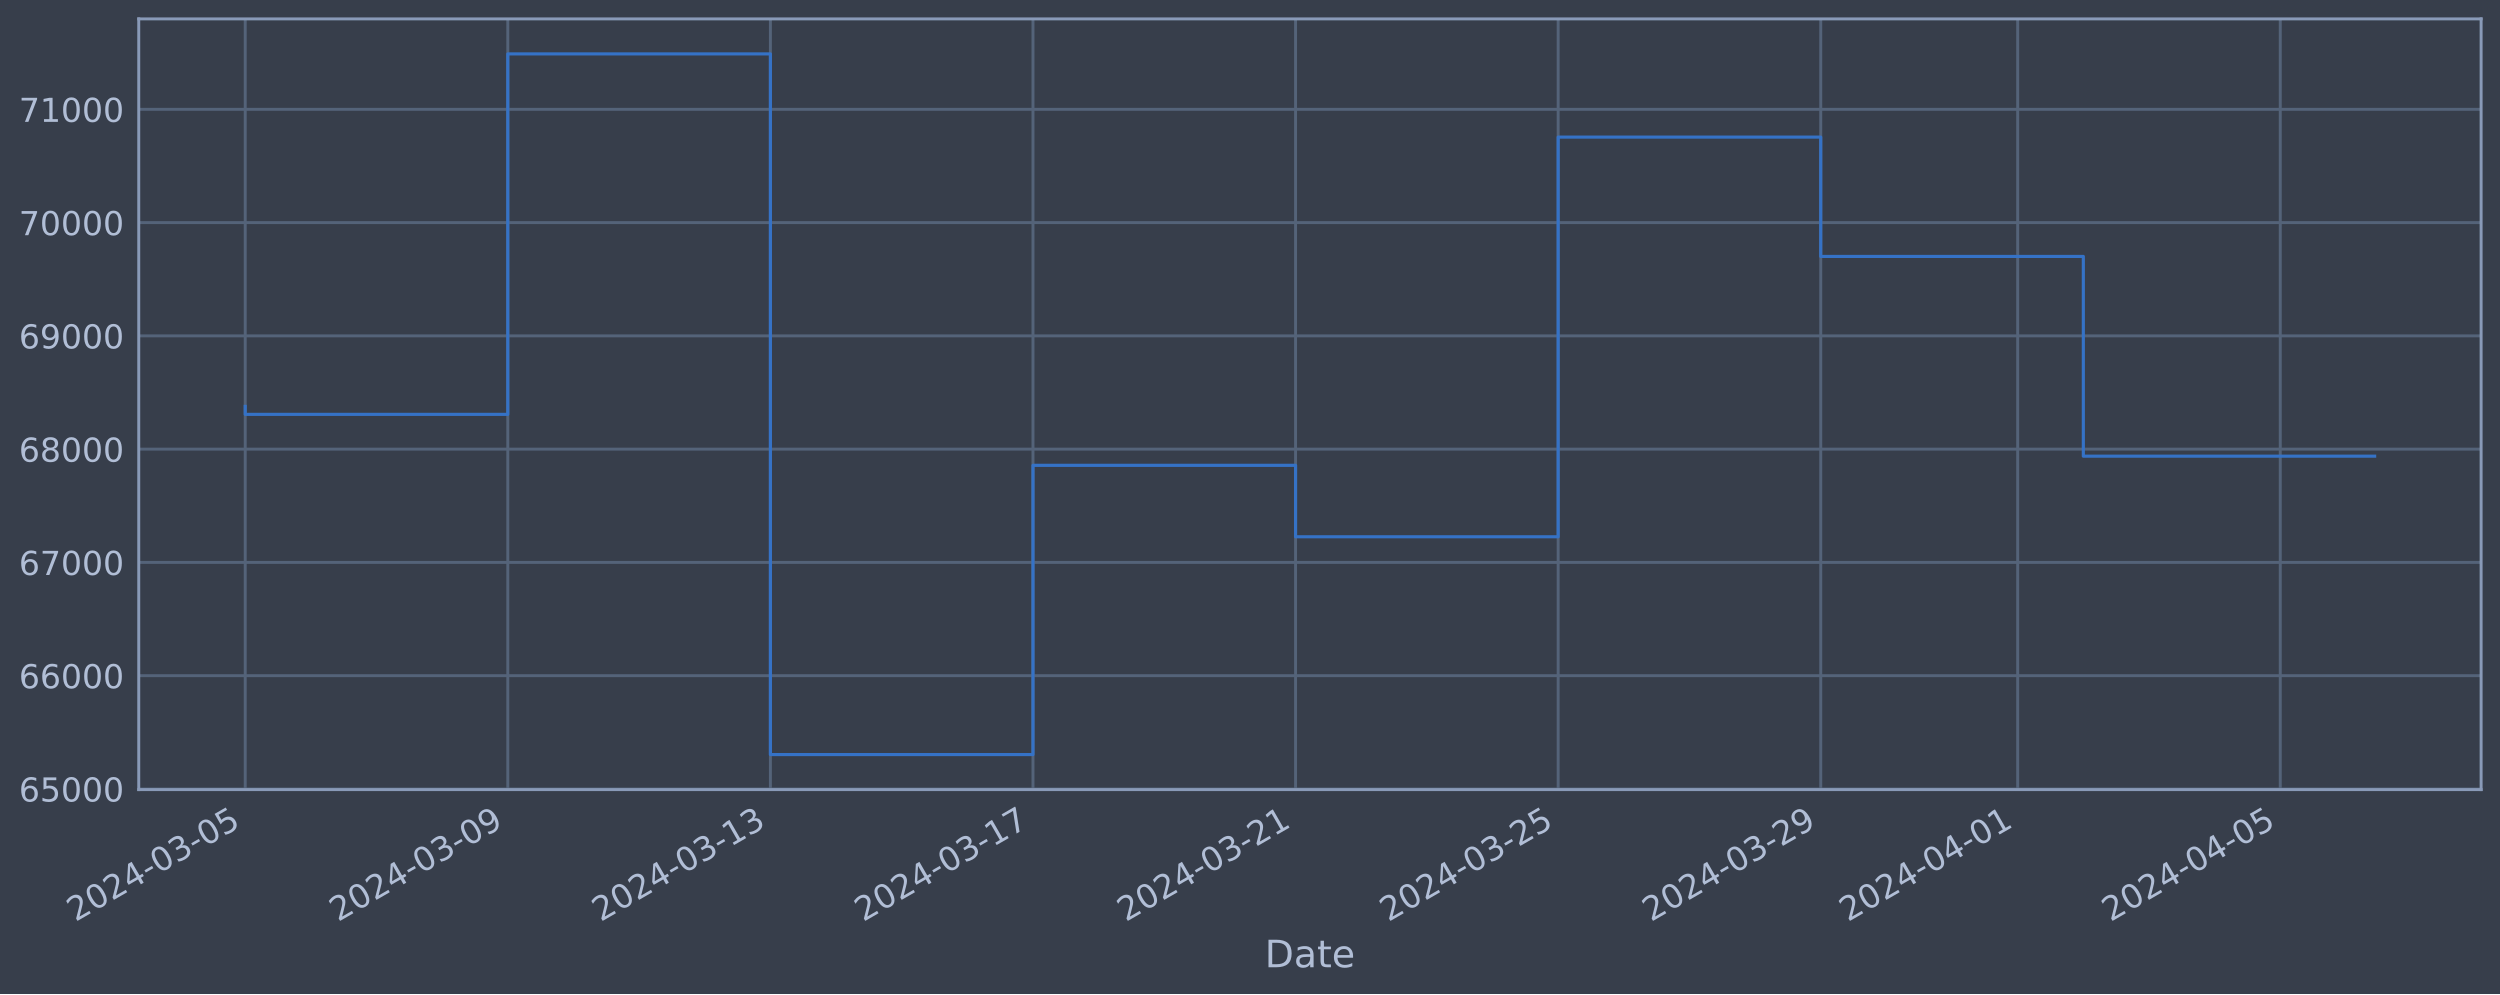
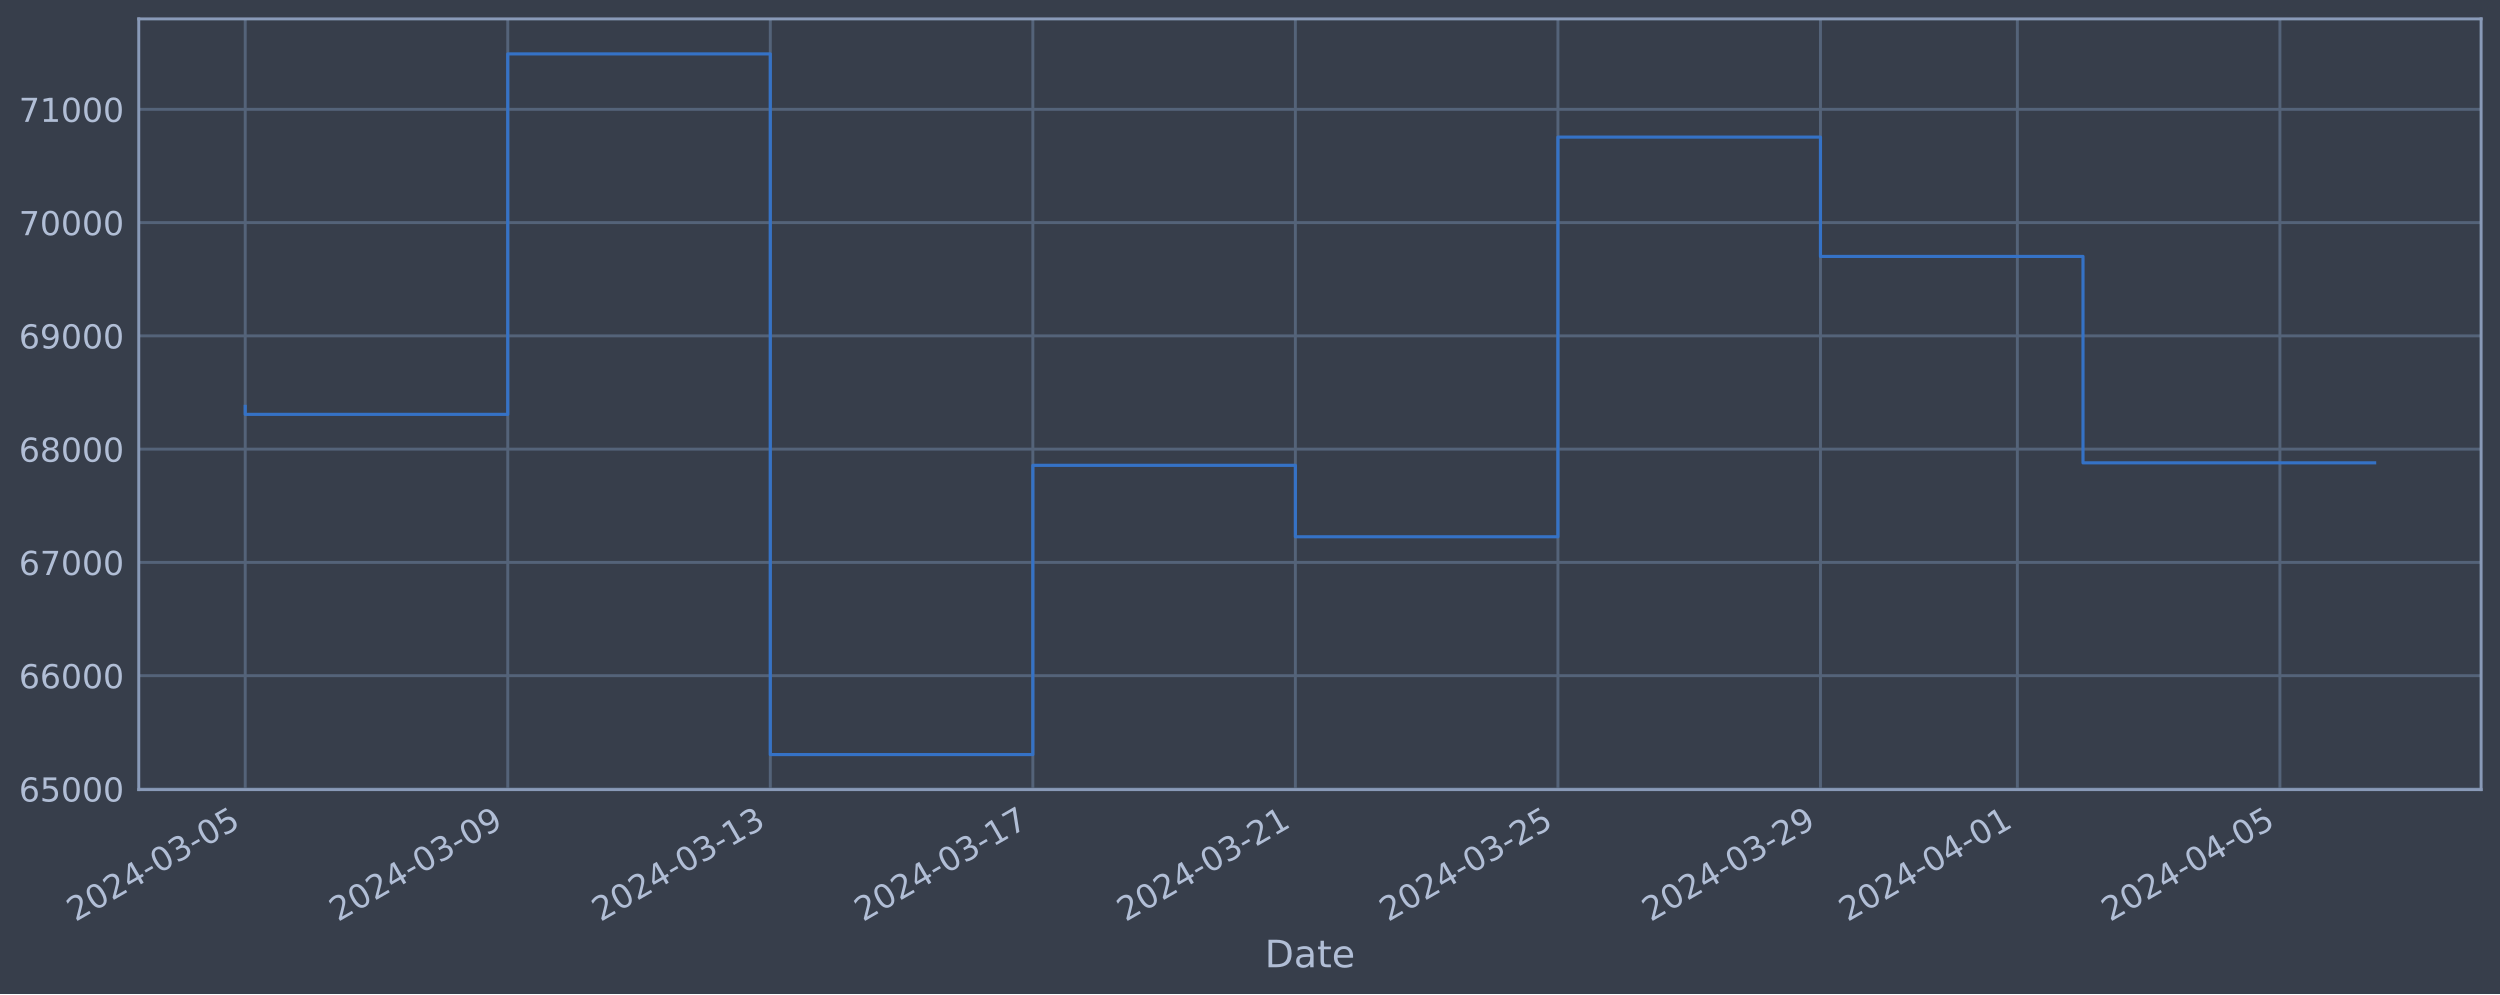
<svg xmlns="http://www.w3.org/2000/svg" xmlns:xlink="http://www.w3.org/1999/xlink" width="952.884pt" height="378.87pt" viewBox="0 0 952.884 378.87" version="1.1">
  <defs>
    <style type="text/css">*{stroke-linejoin: round; stroke-linecap: butt}</style>
  </defs>
  <g id="figure_1">
    <g id="patch_1">
      <path d="M 0 378.87  L 952.884 378.87  L 952.884 0  L 0 0  z " style="fill: #373e4b" />
    </g>
    <g id="axes_1">
      <g id="patch_2">
        <path d="M 52.884 300.96  L 945.684 300.96  L 945.684 7.2  L 52.884 7.2  z " style="fill: #373e4b" />
      </g>
      <g id="matplotlib.axis_1">
        <g id="xtick_1">
          <g id="line2d_1">
-             <path d="M 93.466 300.96  L 93.466 7.2  " clip-path="url(#p66d58ea313)" style="fill: none; stroke: #546379; stroke-width: 1.12; stroke-linecap: square" />
+             <path d="M 93.466 300.96  L 93.466 7.2  " clip-path="url(#pc7098d9b0b)" style="fill: none; stroke: #546379; stroke-width: 1.12; stroke-linecap: square" />
          </g>
          <g id="line2d_2" />
          <g id="text_1">
            <g style="fill: #b1bed6" transform="translate(28.74006 351.4642) rotate(-30) scale(0.126 -0.126)">
              <defs>
                <path id="DejaVuSans-32" d="M 1228 531  L 3431 531  L 3431 0  L 469 0  L 469 531  Q 828 903 1448 1529  Q 2069 2156 2228 2338  Q 2531 2678 2651 2914  Q 2772 3150 2772 3378  Q 2772 3750 2511 3984  Q 2250 4219 1831 4219  Q 1534 4219 1204 4116  Q 875 4013 500 3803  L 500 4441  Q 881 4594 1212 4672  Q 1544 4750 1819 4750  Q 2544 4750 2975 4387  Q 3406 4025 3406 3419  Q 3406 3131 3298 2873  Q 3191 2616 2906 2266  Q 2828 2175 2409 1742  Q 1991 1309 1228 531  z " transform="scale(0.015625)" />
                <path id="DejaVuSans-30" d="M 2034 4250  Q 1547 4250 1301 3770  Q 1056 3291 1056 2328  Q 1056 1369 1301 889  Q 1547 409 2034 409  Q 2525 409 2770 889  Q 3016 1369 3016 2328  Q 3016 3291 2770 3770  Q 2525 4250 2034 4250  z M 2034 4750  Q 2819 4750 3233 4129  Q 3647 3509 3647 2328  Q 3647 1150 3233 529  Q 2819 -91 2034 -91  Q 1250 -91 836 529  Q 422 1150 422 2328  Q 422 3509 836 4129  Q 1250 4750 2034 4750  z " transform="scale(0.015625)" />
                <path id="DejaVuSans-34" d="M 2419 4116  L 825 1625  L 2419 1625  L 2419 4116  z M 2253 4666  L 3047 4666  L 3047 1625  L 3713 1625  L 3713 1100  L 3047 1100  L 3047 0  L 2419 0  L 2419 1100  L 313 1100  L 313 1709  L 2253 4666  z " transform="scale(0.015625)" />
                <path id="DejaVuSans-2d" d="M 313 2009  L 1997 2009  L 1997 1497  L 313 1497  L 313 2009  z " transform="scale(0.015625)" />
                <path id="DejaVuSans-33" d="M 2597 2516  Q 3050 2419 3304 2112  Q 3559 1806 3559 1356  Q 3559 666 3084 287  Q 2609 -91 1734 -91  Q 1441 -91 1130 -33  Q 819 25 488 141  L 488 750  Q 750 597 1062 519  Q 1375 441 1716 441  Q 2309 441 2620 675  Q 2931 909 2931 1356  Q 2931 1769 2642 2001  Q 2353 2234 1838 2234  L 1294 2234  L 1294 2753  L 1863 2753  Q 2328 2753 2575 2939  Q 2822 3125 2822 3475  Q 2822 3834 2567 4026  Q 2313 4219 1838 4219  Q 1578 4219 1281 4162  Q 984 4106 628 3988  L 628 4550  Q 988 4650 1302 4700  Q 1616 4750 1894 4750  Q 2613 4750 3031 4423  Q 3450 4097 3450 3541  Q 3450 3153 3228 2886  Q 3006 2619 2597 2516  z " transform="scale(0.015625)" />
                <path id="DejaVuSans-35" d="M 691 4666  L 3169 4666  L 3169 4134  L 1269 4134  L 1269 2991  Q 1406 3038 1543 3061  Q 1681 3084 1819 3084  Q 2600 3084 3056 2656  Q 3513 2228 3513 1497  Q 3513 744 3044 326  Q 2575 -91 1722 -91  Q 1428 -91 1123 -41  Q 819 9 494 109  L 494 744  Q 775 591 1075 516  Q 1375 441 1709 441  Q 2250 441 2565 725  Q 2881 1009 2881 1497  Q 2881 1984 2565 2268  Q 2250 2553 1709 2553  Q 1456 2553 1204 2497  Q 953 2441 691 2322  L 691 4666  z " transform="scale(0.015625)" />
              </defs>
              <use xlink:href="#DejaVuSans-32" />
              <use xlink:href="#DejaVuSans-30" x="63.623" />
              <use xlink:href="#DejaVuSans-32" x="127.246" />
              <use xlink:href="#DejaVuSans-34" x="190.869" />
              <use xlink:href="#DejaVuSans-2d" x="254.492" />
              <use xlink:href="#DejaVuSans-30" x="290.576" />
              <use xlink:href="#DejaVuSans-33" x="354.199" />
              <use xlink:href="#DejaVuSans-2d" x="417.822" />
              <use xlink:href="#DejaVuSans-30" x="453.906" />
              <use xlink:href="#DejaVuSans-35" x="517.529" />
            </g>
          </g>
        </g>
        <g id="xtick_2">
          <g id="line2d_3">
-             <path d="M 193.552 300.96  L 193.552 7.2  " clip-path="url(#p66d58ea313)" style="fill: none; stroke: #546379; stroke-width: 1.12; stroke-linecap: square" />
+             <path d="M 193.534 300.96  L 193.534 7.2  " clip-path="url(#pc7098d9b0b)" style="fill: none; stroke: #546379; stroke-width: 1.12; stroke-linecap: square" />
          </g>
          <g id="line2d_4" />
          <g id="text_2">
-             <g style="fill: #b1bed6" transform="translate(128.8262 351.4642) rotate(-30) scale(0.126 -0.126)">
+             <g style="fill: #b1bed6" transform="translate(128.8085 351.4642) rotate(-30) scale(0.126 -0.126)">
              <defs>
                <path id="DejaVuSans-39" d="M 703 97  L 703 672  Q 941 559 1184 500  Q 1428 441 1663 441  Q 2288 441 2617 861  Q 2947 1281 2994 2138  Q 2813 1869 2534 1725  Q 2256 1581 1919 1581  Q 1219 1581 811 2004  Q 403 2428 403 3163  Q 403 3881 828 4315  Q 1253 4750 1959 4750  Q 2769 4750 3195 4129  Q 3622 3509 3622 2328  Q 3622 1225 3098 567  Q 2575 -91 1691 -91  Q 1453 -91 1209 -44  Q 966 3 703 97  z M 1959 2075  Q 2384 2075 2632 2365  Q 2881 2656 2881 3163  Q 2881 3666 2632 3958  Q 2384 4250 1959 4250  Q 1534 4250 1286 3958  Q 1038 3666 1038 3163  Q 1038 2656 1286 2365  Q 1534 2075 1959 2075  z " transform="scale(0.015625)" />
              </defs>
              <use xlink:href="#DejaVuSans-32" />
              <use xlink:href="#DejaVuSans-30" x="63.623" />
              <use xlink:href="#DejaVuSans-32" x="127.246" />
              <use xlink:href="#DejaVuSans-34" x="190.869" />
              <use xlink:href="#DejaVuSans-2d" x="254.492" />
              <use xlink:href="#DejaVuSans-30" x="290.576" />
              <use xlink:href="#DejaVuSans-33" x="354.199" />
              <use xlink:href="#DejaVuSans-2d" x="417.822" />
              <use xlink:href="#DejaVuSans-30" x="453.906" />
              <use xlink:href="#DejaVuSans-39" x="517.529" />
            </g>
          </g>
        </g>
        <g id="xtick_3">
          <g id="line2d_5">
-             <path d="M 293.638 300.96  L 293.638 7.2  " clip-path="url(#p66d58ea313)" style="fill: none; stroke: #546379; stroke-width: 1.12; stroke-linecap: square" />
+             <path d="M 293.602 300.96  L 293.602 7.2  " clip-path="url(#pc7098d9b0b)" style="fill: none; stroke: #546379; stroke-width: 1.12; stroke-linecap: square" />
          </g>
          <g id="line2d_6" />
          <g id="text_3">
-             <g style="fill: #b1bed6" transform="translate(228.9124 351.4642) rotate(-30) scale(0.126 -0.126)">
+             <g style="fill: #b1bed6" transform="translate(228.8769 351.4642) rotate(-30) scale(0.126 -0.126)">
              <defs>
                <path id="DejaVuSans-31" d="M 794 531  L 1825 531  L 1825 4091  L 703 3866  L 703 4441  L 1819 4666  L 2450 4666  L 2450 531  L 3481 531  L 3481 0  L 794 0  L 794 531  z " transform="scale(0.015625)" />
              </defs>
              <use xlink:href="#DejaVuSans-32" />
              <use xlink:href="#DejaVuSans-30" x="63.623" />
              <use xlink:href="#DejaVuSans-32" x="127.246" />
              <use xlink:href="#DejaVuSans-34" x="190.869" />
              <use xlink:href="#DejaVuSans-2d" x="254.492" />
              <use xlink:href="#DejaVuSans-30" x="290.576" />
              <use xlink:href="#DejaVuSans-33" x="354.199" />
              <use xlink:href="#DejaVuSans-2d" x="417.822" />
              <use xlink:href="#DejaVuSans-31" x="453.906" />
              <use xlink:href="#DejaVuSans-33" x="517.529" />
            </g>
          </g>
        </g>
        <g id="xtick_4">
          <g id="line2d_7">
-             <path d="M 393.724 300.96  L 393.724 7.2  " clip-path="url(#p66d58ea313)" style="fill: none; stroke: #546379; stroke-width: 1.12; stroke-linecap: square" />
+             <path d="M 393.671 300.96  L 393.671 7.2  " clip-path="url(#pc7098d9b0b)" style="fill: none; stroke: #546379; stroke-width: 1.12; stroke-linecap: square" />
          </g>
          <g id="line2d_8" />
          <g id="text_4">
-             <g style="fill: #b1bed6" transform="translate(328.9986 351.4642) rotate(-30) scale(0.126 -0.126)">
+             <g style="fill: #b1bed6" transform="translate(328.9454 351.4642) rotate(-30) scale(0.126 -0.126)">
              <defs>
                <path id="DejaVuSans-37" d="M 525 4666  L 3525 4666  L 3525 4397  L 1831 0  L 1172 0  L 2766 4134  L 525 4134  L 525 4666  z " transform="scale(0.015625)" />
              </defs>
              <use xlink:href="#DejaVuSans-32" />
              <use xlink:href="#DejaVuSans-30" x="63.623" />
              <use xlink:href="#DejaVuSans-32" x="127.246" />
              <use xlink:href="#DejaVuSans-34" x="190.869" />
              <use xlink:href="#DejaVuSans-2d" x="254.492" />
              <use xlink:href="#DejaVuSans-30" x="290.576" />
              <use xlink:href="#DejaVuSans-33" x="354.199" />
              <use xlink:href="#DejaVuSans-2d" x="417.822" />
              <use xlink:href="#DejaVuSans-31" x="453.906" />
              <use xlink:href="#DejaVuSans-37" x="517.529" />
            </g>
          </g>
        </g>
        <g id="xtick_5">
          <g id="line2d_9">
-             <path d="M 493.81 300.96  L 493.81 7.2  " clip-path="url(#p66d58ea313)" style="fill: none; stroke: #546379; stroke-width: 1.12; stroke-linecap: square" />
+             <path d="M 493.739 300.96  L 493.739 7.2  " clip-path="url(#pc7098d9b0b)" style="fill: none; stroke: #546379; stroke-width: 1.12; stroke-linecap: square" />
          </g>
          <g id="line2d_10" />
          <g id="text_5">
-             <g style="fill: #b1bed6" transform="translate(429.0848 351.4642) rotate(-30) scale(0.126 -0.126)">
+             <g style="fill: #b1bed6" transform="translate(429.0138 351.4642) rotate(-30) scale(0.126 -0.126)">
              <use xlink:href="#DejaVuSans-32" />
              <use xlink:href="#DejaVuSans-30" x="63.623" />
              <use xlink:href="#DejaVuSans-32" x="127.246" />
              <use xlink:href="#DejaVuSans-34" x="190.869" />
              <use xlink:href="#DejaVuSans-2d" x="254.492" />
              <use xlink:href="#DejaVuSans-30" x="290.576" />
              <use xlink:href="#DejaVuSans-33" x="354.199" />
              <use xlink:href="#DejaVuSans-2d" x="417.822" />
              <use xlink:href="#DejaVuSans-32" x="453.906" />
              <use xlink:href="#DejaVuSans-31" x="517.529" />
            </g>
          </g>
        </g>
        <g id="xtick_6">
          <g id="line2d_11">
-             <path d="M 593.896 300.96  L 593.896 7.2  " clip-path="url(#p66d58ea313)" style="fill: none; stroke: #546379; stroke-width: 1.12; stroke-linecap: square" />
+             <path d="M 593.808 300.96  L 593.808 7.2  " clip-path="url(#pc7098d9b0b)" style="fill: none; stroke: #546379; stroke-width: 1.12; stroke-linecap: square" />
          </g>
          <g id="line2d_12" />
          <g id="text_6">
-             <g style="fill: #b1bed6" transform="translate(529.171 351.4642) rotate(-30) scale(0.126 -0.126)">
+             <g style="fill: #b1bed6" transform="translate(529.0822 351.4642) rotate(-30) scale(0.126 -0.126)">
              <use xlink:href="#DejaVuSans-32" />
              <use xlink:href="#DejaVuSans-30" x="63.623" />
              <use xlink:href="#DejaVuSans-32" x="127.246" />
              <use xlink:href="#DejaVuSans-34" x="190.869" />
              <use xlink:href="#DejaVuSans-2d" x="254.492" />
              <use xlink:href="#DejaVuSans-30" x="290.576" />
              <use xlink:href="#DejaVuSans-33" x="354.199" />
              <use xlink:href="#DejaVuSans-2d" x="417.822" />
              <use xlink:href="#DejaVuSans-32" x="453.906" />
              <use xlink:href="#DejaVuSans-35" x="517.529" />
            </g>
          </g>
        </g>
        <g id="xtick_7">
          <g id="line2d_13">
-             <path d="M 693.983 300.96  L 693.983 7.2  " clip-path="url(#p66d58ea313)" style="fill: none; stroke: #546379; stroke-width: 1.12; stroke-linecap: square" />
+             <path d="M 693.876 300.96  L 693.876 7.2  " clip-path="url(#pc7098d9b0b)" style="fill: none; stroke: #546379; stroke-width: 1.12; stroke-linecap: square" />
          </g>
          <g id="line2d_14" />
          <g id="text_7">
-             <g style="fill: #b1bed6" transform="translate(629.2571 351.4642) rotate(-30) scale(0.126 -0.126)">
+             <g style="fill: #b1bed6" transform="translate(629.1507 351.4642) rotate(-30) scale(0.126 -0.126)">
              <use xlink:href="#DejaVuSans-32" />
              <use xlink:href="#DejaVuSans-30" x="63.623" />
              <use xlink:href="#DejaVuSans-32" x="127.246" />
              <use xlink:href="#DejaVuSans-34" x="190.869" />
              <use xlink:href="#DejaVuSans-2d" x="254.492" />
              <use xlink:href="#DejaVuSans-30" x="290.576" />
              <use xlink:href="#DejaVuSans-33" x="354.199" />
              <use xlink:href="#DejaVuSans-2d" x="417.822" />
              <use xlink:href="#DejaVuSans-32" x="453.906" />
              <use xlink:href="#DejaVuSans-39" x="517.529" />
            </g>
          </g>
        </g>
        <g id="xtick_8">
          <g id="line2d_15">
-             <path d="M 769.047 300.96  L 769.047 7.2  " clip-path="url(#p66d58ea313)" style="fill: none; stroke: #546379; stroke-width: 1.12; stroke-linecap: square" />
+             <path d="M 768.927 300.96  L 768.927 7.2  " clip-path="url(#pc7098d9b0b)" style="fill: none; stroke: #546379; stroke-width: 1.12; stroke-linecap: square" />
          </g>
          <g id="line2d_16" />
          <g id="text_8">
-             <g style="fill: #b1bed6" transform="translate(704.3218 351.4642) rotate(-30) scale(0.126 -0.126)">
+             <g style="fill: #b1bed6" transform="translate(704.202 351.4642) rotate(-30) scale(0.126 -0.126)">
              <use xlink:href="#DejaVuSans-32" />
              <use xlink:href="#DejaVuSans-30" x="63.623" />
              <use xlink:href="#DejaVuSans-32" x="127.246" />
              <use xlink:href="#DejaVuSans-34" x="190.869" />
              <use xlink:href="#DejaVuSans-2d" x="254.492" />
              <use xlink:href="#DejaVuSans-30" x="290.576" />
              <use xlink:href="#DejaVuSans-34" x="354.199" />
              <use xlink:href="#DejaVuSans-2d" x="417.822" />
              <use xlink:href="#DejaVuSans-30" x="453.906" />
              <use xlink:href="#DejaVuSans-31" x="517.529" />
            </g>
          </g>
        </g>
        <g id="xtick_9">
          <g id="line2d_17">
-             <path d="M 869.133 300.96  L 869.133 7.2  " clip-path="url(#p66d58ea313)" style="fill: none; stroke: #546379; stroke-width: 1.12; stroke-linecap: square" />
+             <path d="M 868.996 300.96  L 868.996 7.2  " clip-path="url(#pc7098d9b0b)" style="fill: none; stroke: #546379; stroke-width: 1.12; stroke-linecap: square" />
          </g>
          <g id="line2d_18" />
          <g id="text_9">
-             <g style="fill: #b1bed6" transform="translate(804.408 351.4642) rotate(-30) scale(0.126 -0.126)">
+             <g style="fill: #b1bed6" transform="translate(804.2704 351.4642) rotate(-30) scale(0.126 -0.126)">
              <use xlink:href="#DejaVuSans-32" />
              <use xlink:href="#DejaVuSans-30" x="63.623" />
              <use xlink:href="#DejaVuSans-32" x="127.246" />
              <use xlink:href="#DejaVuSans-34" x="190.869" />
              <use xlink:href="#DejaVuSans-2d" x="254.492" />
              <use xlink:href="#DejaVuSans-30" x="290.576" />
              <use xlink:href="#DejaVuSans-34" x="354.199" />
              <use xlink:href="#DejaVuSans-2d" x="417.822" />
              <use xlink:href="#DejaVuSans-30" x="453.906" />
              <use xlink:href="#DejaVuSans-35" x="517.529" />
            </g>
          </g>
        </g>
        <g id="text_10">
          <g style="fill: #b1bed6" transform="translate(482.0746 368.6753) scale(0.144 -0.144)">
            <defs>
              <path id="DejaVuSans-44" d="M 1259 4147  L 1259 519  L 2022 519  Q 2988 519 3436 956  Q 3884 1394 3884 2338  Q 3884 3275 3436 3711  Q 2988 4147 2022 4147  L 1259 4147  z M 628 4666  L 1925 4666  Q 3281 4666 3915 4102  Q 4550 3538 4550 2338  Q 4550 1131 3912 565  Q 3275 0 1925 0  L 628 0  L 628 4666  z " transform="scale(0.015625)" />
              <path id="DejaVuSans-61" d="M 2194 1759  Q 1497 1759 1228 1600  Q 959 1441 959 1056  Q 959 750 1161 570  Q 1363 391 1709 391  Q 2188 391 2477 730  Q 2766 1069 2766 1631  L 2766 1759  L 2194 1759  z M 3341 1997  L 3341 0  L 2766 0  L 2766 531  Q 2569 213 2275 61  Q 1981 -91 1556 -91  Q 1019 -91 701 211  Q 384 513 384 1019  Q 384 1609 779 1909  Q 1175 2209 1959 2209  L 2766 2209  L 2766 2266  Q 2766 2663 2505 2880  Q 2244 3097 1772 3097  Q 1472 3097 1187 3025  Q 903 2953 641 2809  L 641 3341  Q 956 3463 1253 3523  Q 1550 3584 1831 3584  Q 2591 3584 2966 3190  Q 3341 2797 3341 1997  z " transform="scale(0.015625)" />
              <path id="DejaVuSans-74" d="M 1172 4494  L 1172 3500  L 2356 3500  L 2356 3053  L 1172 3053  L 1172 1153  Q 1172 725 1289 603  Q 1406 481 1766 481  L 2356 481  L 2356 0  L 1766 0  Q 1100 0 847 248  Q 594 497 594 1153  L 594 3053  L 172 3053  L 172 3500  L 594 3500  L 594 4494  L 1172 4494  z " transform="scale(0.015625)" />
              <path id="DejaVuSans-65" d="M 3597 1894  L 3597 1613  L 953 1613  Q 991 1019 1311 708  Q 1631 397 2203 397  Q 2534 397 2845 478  Q 3156 559 3463 722  L 3463 178  Q 3153 47 2828 -22  Q 2503 -91 2169 -91  Q 1331 -91 842 396  Q 353 884 353 1716  Q 353 2575 817 3079  Q 1281 3584 2069 3584  Q 2775 3584 3186 3129  Q 3597 2675 3597 1894  z M 3022 2063  Q 3016 2534 2758 2815  Q 2500 3097 2075 3097  Q 1594 3097 1305 2825  Q 1016 2553 972 2059  L 3022 2063  z " transform="scale(0.015625)" />
            </defs>
            <use xlink:href="#DejaVuSans-44" />
            <use xlink:href="#DejaVuSans-61" x="77.002" />
            <use xlink:href="#DejaVuSans-74" x="138.281" />
            <use xlink:href="#DejaVuSans-65" x="177.49" />
          </g>
        </g>
      </g>
      <g id="matplotlib.axis_2">
        <g id="ytick_1">
          <g id="line2d_19">
-             <path d="M 52.884 300.718  L 945.684 300.718  " clip-path="url(#p66d58ea313)" style="fill: none; stroke: #546379; stroke-width: 1.12; stroke-linecap: square" />
+             <path d="M 52.884 300.718  L 945.684 300.718  " clip-path="url(#pc7098d9b0b)" style="fill: none; stroke: #546379; stroke-width: 1.12; stroke-linecap: square" />
          </g>
          <g id="line2d_20" />
          <g id="text_11">
            <g style="fill: #b1bed6" transform="translate(7.2 305.5049) scale(0.126 -0.126)">
              <defs>
                <path id="DejaVuSans-36" d="M 2113 2584  Q 1688 2584 1439 2293  Q 1191 2003 1191 1497  Q 1191 994 1439 701  Q 1688 409 2113 409  Q 2538 409 2786 701  Q 3034 994 3034 1497  Q 3034 2003 2786 2293  Q 2538 2584 2113 2584  z M 3366 4563  L 3366 3988  Q 3128 4100 2886 4159  Q 2644 4219 2406 4219  Q 1781 4219 1451 3797  Q 1122 3375 1075 2522  Q 1259 2794 1537 2939  Q 1816 3084 2150 3084  Q 2853 3084 3261 2657  Q 3669 2231 3669 1497  Q 3669 778 3244 343  Q 2819 -91 2113 -91  Q 1303 -91 875 529  Q 447 1150 447 2328  Q 447 3434 972 4092  Q 1497 4750 2381 4750  Q 2619 4750 2861 4703  Q 3103 4656 3366 4563  z " transform="scale(0.015625)" />
              </defs>
              <use xlink:href="#DejaVuSans-36" />
              <use xlink:href="#DejaVuSans-35" x="63.623" />
              <use xlink:href="#DejaVuSans-30" x="127.246" />
              <use xlink:href="#DejaVuSans-30" x="190.869" />
              <use xlink:href="#DejaVuSans-30" x="254.492" />
            </g>
          </g>
        </g>
        <g id="ytick_2">
          <g id="line2d_21">
-             <path d="M 52.884 257.544  L 945.684 257.544  " clip-path="url(#p66d58ea313)" style="fill: none; stroke: #546379; stroke-width: 1.12; stroke-linecap: square" />
+             <path d="M 52.884 257.544  L 945.684 257.544  " clip-path="url(#pc7098d9b0b)" style="fill: none; stroke: #546379; stroke-width: 1.12; stroke-linecap: square" />
          </g>
          <g id="line2d_22" />
          <g id="text_12">
            <g style="fill: #b1bed6" transform="translate(7.2 262.331) scale(0.126 -0.126)">
              <use xlink:href="#DejaVuSans-36" />
              <use xlink:href="#DejaVuSans-36" x="63.623" />
              <use xlink:href="#DejaVuSans-30" x="127.246" />
              <use xlink:href="#DejaVuSans-30" x="190.869" />
              <use xlink:href="#DejaVuSans-30" x="254.492" />
            </g>
          </g>
        </g>
        <g id="ytick_3">
          <g id="line2d_23">
-             <path d="M 52.884 214.37  L 945.684 214.37  " clip-path="url(#p66d58ea313)" style="fill: none; stroke: #546379; stroke-width: 1.12; stroke-linecap: square" />
+             <path d="M 52.884 214.37  L 945.684 214.37  " clip-path="url(#pc7098d9b0b)" style="fill: none; stroke: #546379; stroke-width: 1.12; stroke-linecap: square" />
          </g>
          <g id="line2d_24" />
          <g id="text_13">
            <g style="fill: #b1bed6" transform="translate(7.2 219.157) scale(0.126 -0.126)">
              <use xlink:href="#DejaVuSans-36" />
              <use xlink:href="#DejaVuSans-37" x="63.623" />
              <use xlink:href="#DejaVuSans-30" x="127.246" />
              <use xlink:href="#DejaVuSans-30" x="190.869" />
              <use xlink:href="#DejaVuSans-30" x="254.492" />
            </g>
          </g>
        </g>
        <g id="ytick_4">
          <g id="line2d_25">
-             <path d="M 52.884 171.196  L 945.684 171.196  " clip-path="url(#p66d58ea313)" style="fill: none; stroke: #546379; stroke-width: 1.12; stroke-linecap: square" />
+             <path d="M 52.884 171.196  L 945.684 171.196  " clip-path="url(#pc7098d9b0b)" style="fill: none; stroke: #546379; stroke-width: 1.12; stroke-linecap: square" />
          </g>
          <g id="line2d_26" />
          <g id="text_14">
            <g style="fill: #b1bed6" transform="translate(7.2 175.9831) scale(0.126 -0.126)">
              <defs>
                <path id="DejaVuSans-38" d="M 2034 2216  Q 1584 2216 1326 1975  Q 1069 1734 1069 1313  Q 1069 891 1326 650  Q 1584 409 2034 409  Q 2484 409 2743 651  Q 3003 894 3003 1313  Q 3003 1734 2745 1975  Q 2488 2216 2034 2216  z M 1403 2484  Q 997 2584 770 2862  Q 544 3141 544 3541  Q 544 4100 942 4425  Q 1341 4750 2034 4750  Q 2731 4750 3128 4425  Q 3525 4100 3525 3541  Q 3525 3141 3298 2862  Q 3072 2584 2669 2484  Q 3125 2378 3379 2068  Q 3634 1759 3634 1313  Q 3634 634 3220 271  Q 2806 -91 2034 -91  Q 1263 -91 848 271  Q 434 634 434 1313  Q 434 1759 690 2068  Q 947 2378 1403 2484  z M 1172 3481  Q 1172 3119 1398 2916  Q 1625 2713 2034 2713  Q 2441 2713 2670 2916  Q 2900 3119 2900 3481  Q 2900 3844 2670 4047  Q 2441 4250 2034 4250  Q 1625 4250 1398 4047  Q 1172 3844 1172 3481  z " transform="scale(0.015625)" />
              </defs>
              <use xlink:href="#DejaVuSans-36" />
              <use xlink:href="#DejaVuSans-38" x="63.623" />
              <use xlink:href="#DejaVuSans-30" x="127.246" />
              <use xlink:href="#DejaVuSans-30" x="190.869" />
              <use xlink:href="#DejaVuSans-30" x="254.492" />
            </g>
          </g>
        </g>
        <g id="ytick_5">
          <g id="line2d_27">
-             <path d="M 52.884 128.022  L 945.684 128.022  " clip-path="url(#p66d58ea313)" style="fill: none; stroke: #546379; stroke-width: 1.12; stroke-linecap: square" />
+             <path d="M 52.884 128.022  L 945.684 128.022  " clip-path="url(#pc7098d9b0b)" style="fill: none; stroke: #546379; stroke-width: 1.12; stroke-linecap: square" />
          </g>
          <g id="line2d_28" />
          <g id="text_15">
            <g style="fill: #b1bed6" transform="translate(7.2 132.8092) scale(0.126 -0.126)">
              <use xlink:href="#DejaVuSans-36" />
              <use xlink:href="#DejaVuSans-39" x="63.623" />
              <use xlink:href="#DejaVuSans-30" x="127.246" />
              <use xlink:href="#DejaVuSans-30" x="190.869" />
              <use xlink:href="#DejaVuSans-30" x="254.492" />
            </g>
          </g>
        </g>
        <g id="ytick_6">
          <g id="line2d_29">
-             <path d="M 52.884 84.848  L 945.684 84.848  " clip-path="url(#p66d58ea313)" style="fill: none; stroke: #546379; stroke-width: 1.12; stroke-linecap: square" />
+             <path d="M 52.884 84.848  L 945.684 84.848  " clip-path="url(#pc7098d9b0b)" style="fill: none; stroke: #546379; stroke-width: 1.12; stroke-linecap: square" />
          </g>
          <g id="line2d_30" />
          <g id="text_16">
            <g style="fill: #b1bed6" transform="translate(7.2 89.63523) scale(0.126 -0.126)">
              <use xlink:href="#DejaVuSans-37" />
              <use xlink:href="#DejaVuSans-30" x="63.623" />
              <use xlink:href="#DejaVuSans-30" x="127.246" />
              <use xlink:href="#DejaVuSans-30" x="190.869" />
              <use xlink:href="#DejaVuSans-30" x="254.492" />
            </g>
          </g>
        </g>
        <g id="ytick_7">
          <g id="line2d_31">
-             <path d="M 52.884 41.674  L 945.684 41.674  " clip-path="url(#p66d58ea313)" style="fill: none; stroke: #546379; stroke-width: 1.12; stroke-linecap: square" />
+             <path d="M 52.884 41.674  L 945.684 41.674  " clip-path="url(#pc7098d9b0b)" style="fill: none; stroke: #546379; stroke-width: 1.12; stroke-linecap: square" />
          </g>
          <g id="line2d_32" />
          <g id="text_17">
            <g style="fill: #b1bed6" transform="translate(7.2 46.4613) scale(0.126 -0.126)">
              <use xlink:href="#DejaVuSans-37" />
              <use xlink:href="#DejaVuSans-31" x="63.623" />
              <use xlink:href="#DejaVuSans-30" x="127.246" />
              <use xlink:href="#DejaVuSans-30" x="190.869" />
              <use xlink:href="#DejaVuSans-30" x="254.492" />
            </g>
          </g>
        </g>
      </g>
      <g id="line2d_33">
-         <path d="M 93.466 154.891  L 93.466 157.946  L 193.552 157.946  L 193.552 20.553  L 293.638 20.553  L 293.638 287.607  L 393.724 287.607  L 393.724 177.362  L 493.81 177.362  L 493.81 204.598  L 593.896 204.598  L 593.896 52.265  L 693.983 52.265  L 693.983 97.744  L 794.069 97.744  L 794.069 173.871  L 905.102 173.871  " clip-path="url(#p66d58ea313)" style="fill: none; stroke: #3572c6; stroke-width: 1.2; stroke-linecap: square" />
+         <path d="M 93.466 154.891  L 93.466 157.946  L 193.534 157.946  L 193.534 20.553  L 293.602 20.553  L 293.602 287.607  L 393.671 287.607  L 393.671 177.362  L 493.739 177.362  L 493.739 204.598  L 593.808 204.598  L 593.808 52.265  L 693.876 52.265  L 693.876 97.744  L 793.945 97.744  L 793.945 176.417  L 905.102 176.417  " clip-path="url(#pc7098d9b0b)" style="fill: none; stroke: #3572c6; stroke-width: 1.2; stroke-linecap: square" />
      </g>
      <g id="patch_3">
        <path d="M 52.884 300.96  L 52.884 7.2  " style="fill: none; stroke: #899ab8; stroke-width: 1.12; stroke-linejoin: miter; stroke-linecap: square" />
      </g>
      <g id="patch_4">
        <path d="M 945.684 300.96  L 945.684 7.2  " style="fill: none; stroke: #899ab8; stroke-width: 1.12; stroke-linejoin: miter; stroke-linecap: square" />
      </g>
      <g id="patch_5">
        <path d="M 52.884 300.96  L 945.684 300.96  " style="fill: none; stroke: #899ab8; stroke-width: 1.12; stroke-linejoin: miter; stroke-linecap: square" />
      </g>
      <g id="patch_6">
        <path d="M 52.884 7.2  L 945.684 7.2  " style="fill: none; stroke: #899ab8; stroke-width: 1.12; stroke-linejoin: miter; stroke-linecap: square" />
      </g>
    </g>
  </g>
  <defs>
-     <clipPath id="p66d58ea313">
+     <clipPath id="pc7098d9b0b">
      <rect x="52.884" y="7.2" width="892.8" height="293.76" />
    </clipPath>
  </defs>
</svg>
